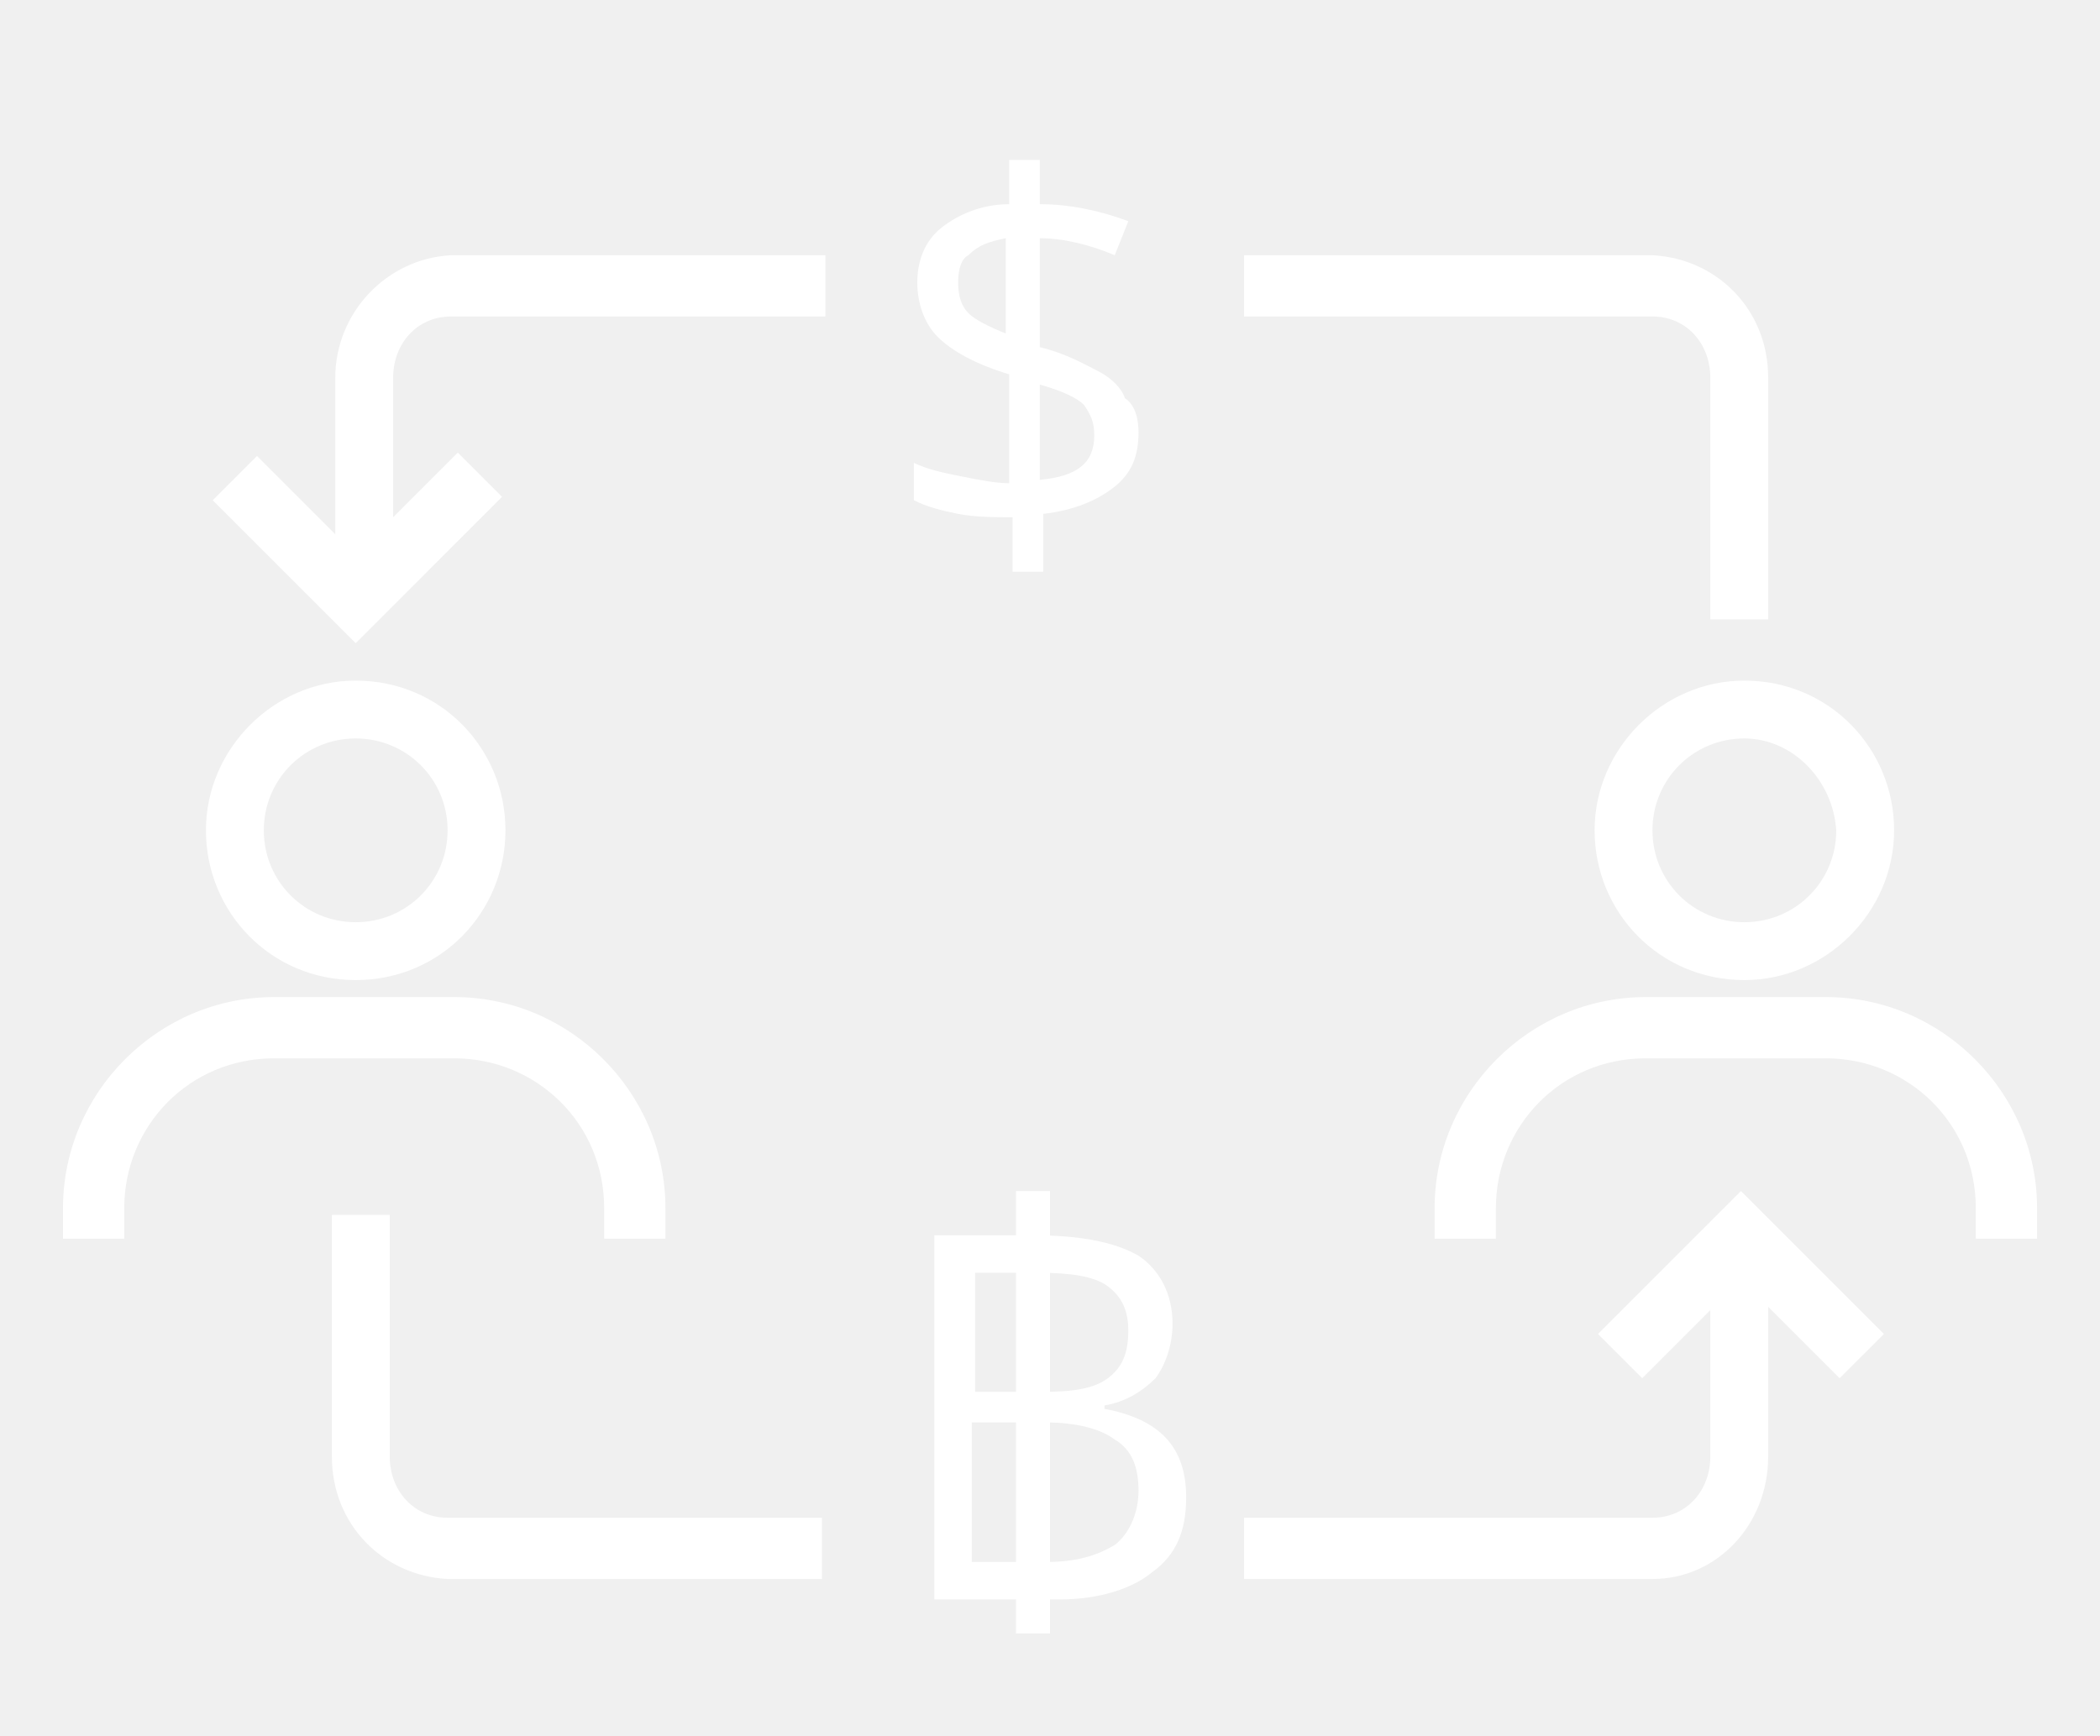
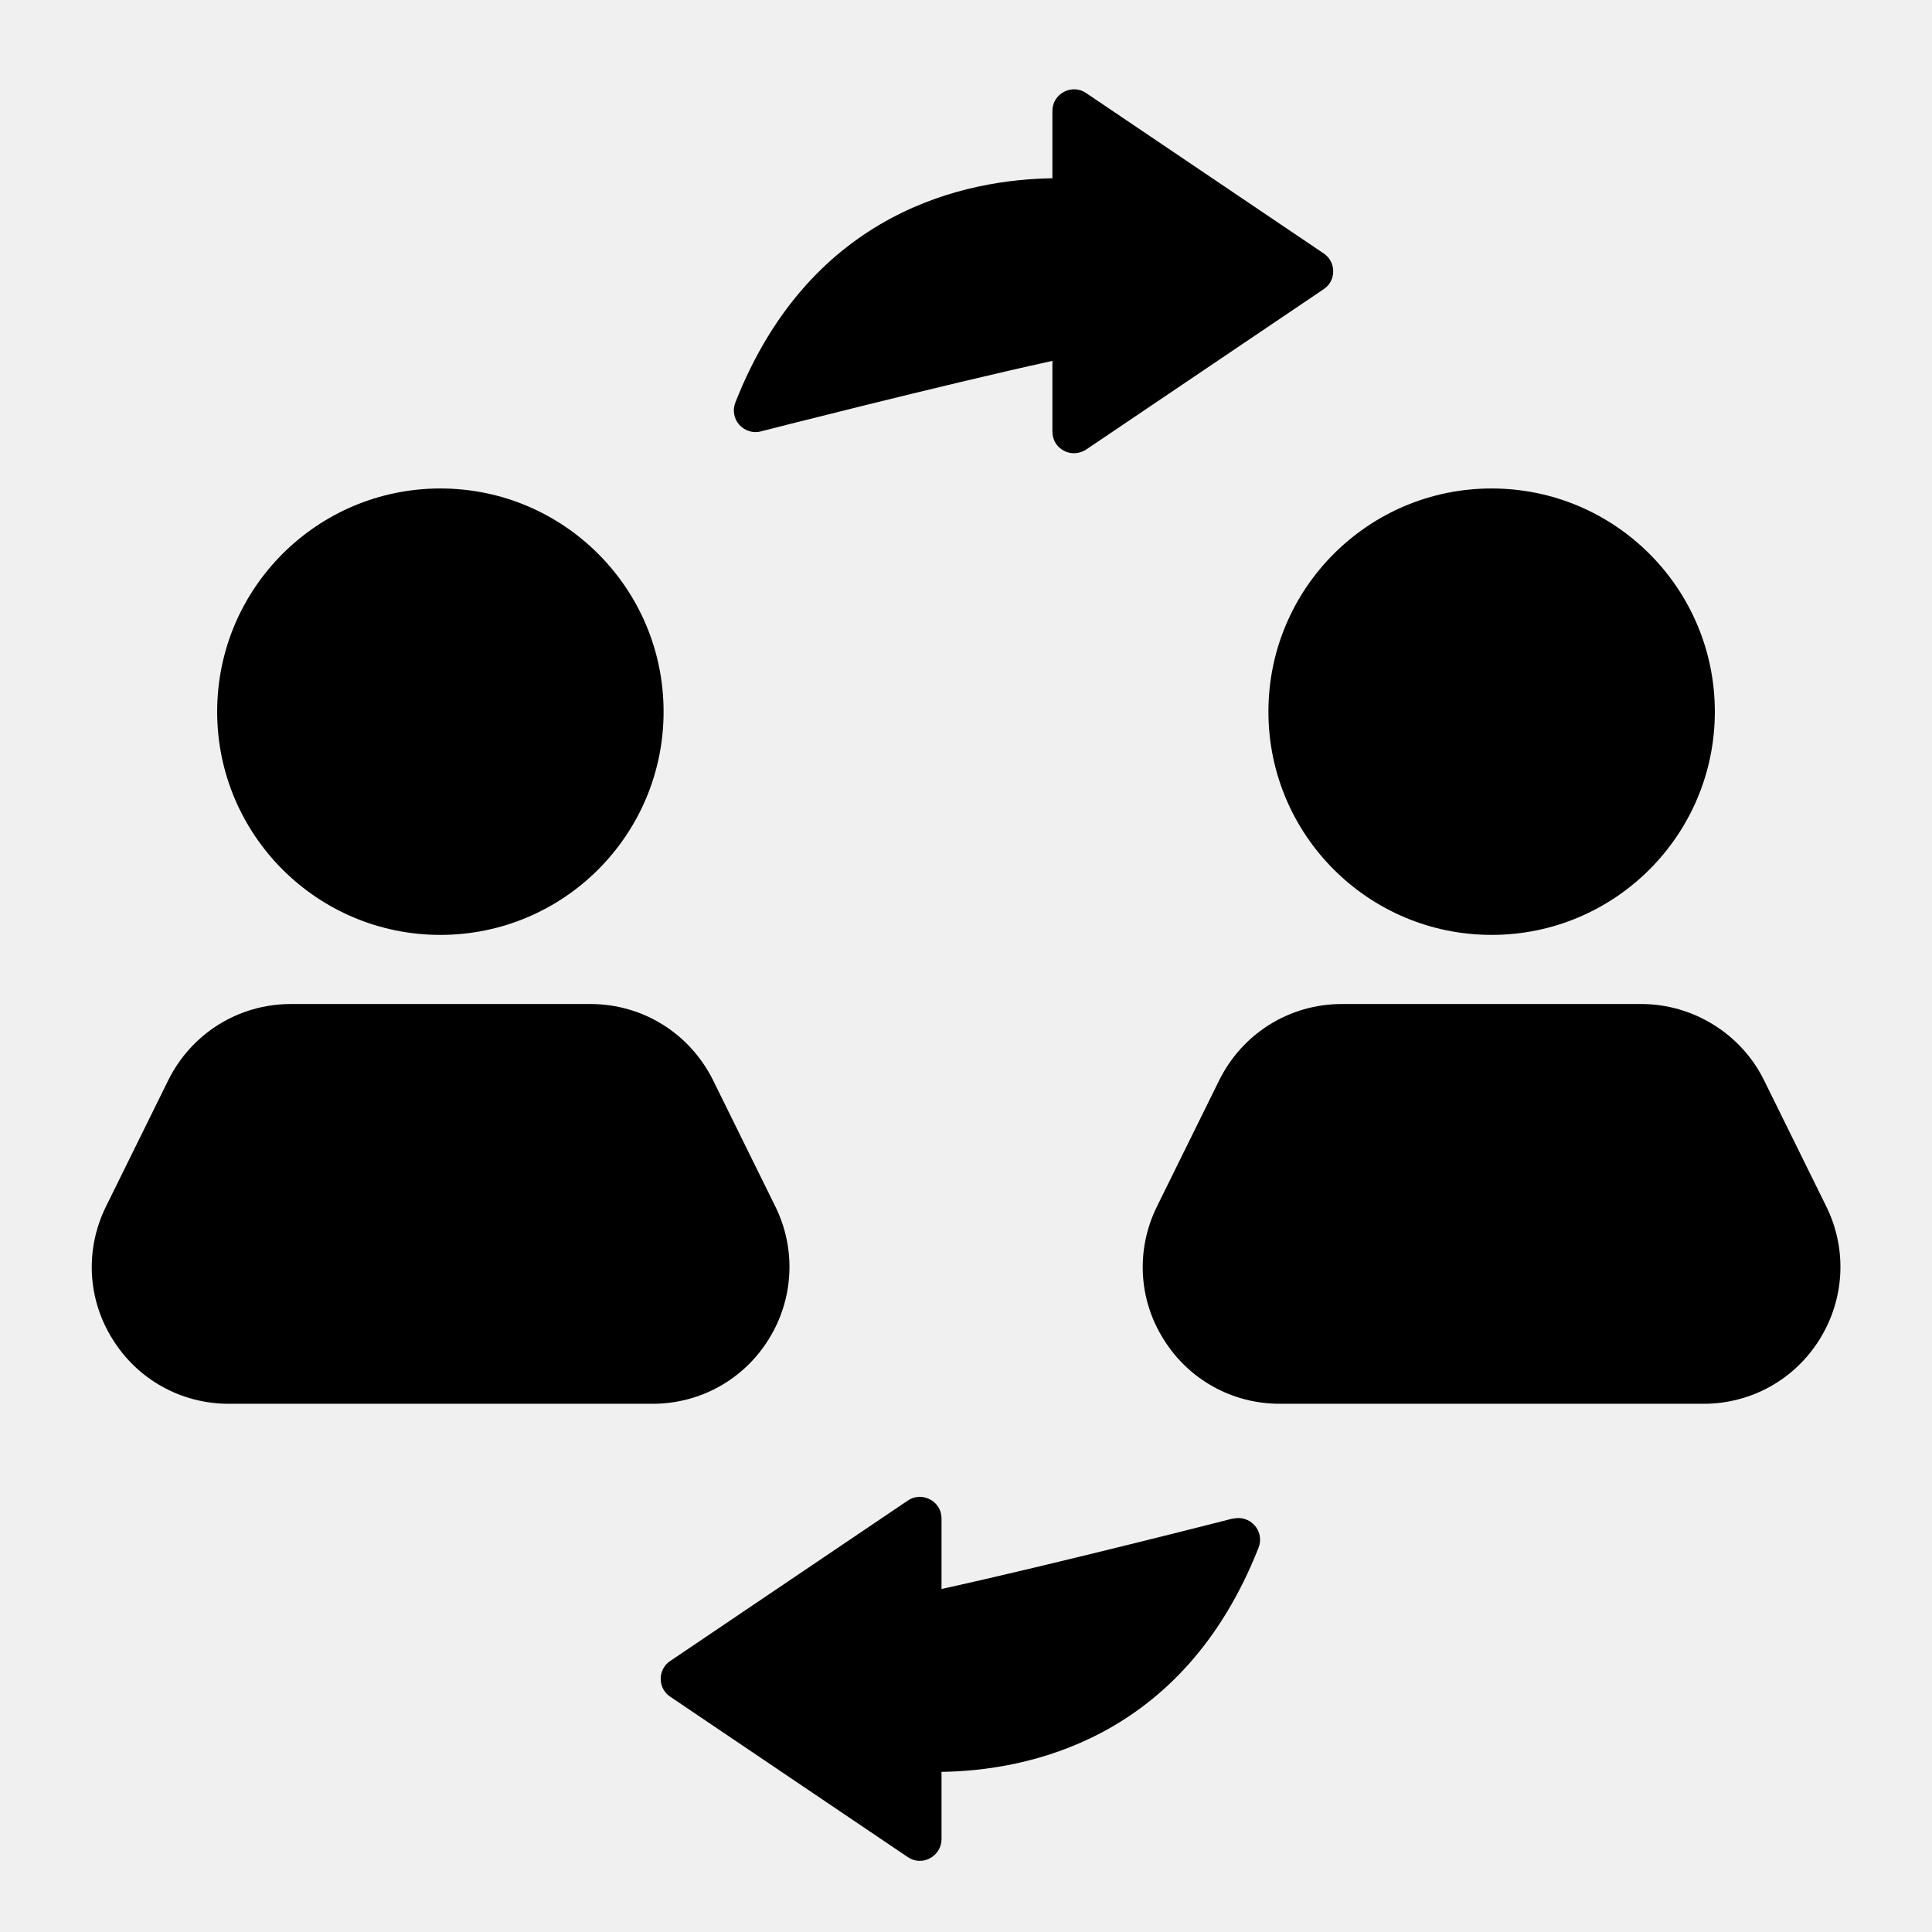
- <svg xmlns="http://www.w3.org/2000/svg" version="1.2" baseProfile="tiny" id="Layer_1" x="0px" y="0px" viewBox="0 0 61.7 51" overflow="visible" xml:space="preserve">
-   <g transform="translate(18543.051 281)">
-     <path fill="#FFFFFF" d="M-18523.5-244.6h-1.8v-0.9c0-2.5-2-4.4-4.4-4.4l0,0h-5.3c-2.5,0-4.4,2-4.4,4.4l0,0v0.9h-1.8v-0.9   c0-3.4,2.8-6.2,6.2-6.2h5.3c3.4,0,6.2,2.8,6.2,6.2L-18523.5-244.6z" />
-     <path fill="#FFFFFF" d="M-18532.6-252.2c-2.5,0-4.4-2-4.4-4.4s2-4.4,4.4-4.4c2.5,0,4.4,2,4.4,4.4S-18530.1-252.2-18532.6-252.2   L-18532.6-252.2z M-18532.6-259.3c-1.5,0-2.7,1.2-2.7,2.7s1.2,2.7,2.7,2.7c1.5,0,2.7-1.2,2.7-2.7c0,0,0,0,0,0   C-18529.9-258.1-18531.1-259.3-18532.6-259.3L-18532.6-259.3z" />
-     <path fill="#FFFFFF" d="M-18483.2-244.6h-1.8v-0.9c0-2.5-2-4.4-4.4-4.4h-5.3c-2.5,0-4.4,2-4.4,4.4l0,0v0.9h-1.8v-0.9   c0-3.4,2.8-6.2,6.2-6.2h5.3c3.4,0,6.2,2.8,6.2,6.2L-18483.2-244.6z" />
-     <path fill="#FFFFFF" d="M-18491.8-252.2c-2.5,0-4.4-2-4.4-4.4s2-4.4,4.4-4.4c2.5,0,4.4,2,4.4,4.4l0,0   C-18487.4-254.2-18489.4-252.2-18491.8-252.2z M-18491.8-259.3c-1.5,0-2.7,1.2-2.7,2.7s1.2,2.7,2.7,2.7c1.5,0,2.7-1.2,2.7-2.7   c0,0,0,0,0,0C-18489.2-258.1-18490.4-259.3-18491.8-259.3L-18491.8-259.3z" />
-     <path fill="#FFFFFF" d="M-18494.8-240.5l-1.3-1.3l4.2-4.2l4.2,4.2l-1.3,1.3l-2.9-2.9L-18494.8-240.5z" />
-     <path fill="#FFFFFF" d="M-18532.6-262.1l-4.2-4.2l1.3-1.3l2.9,2.9l3-3l1.3,1.3L-18532.6-262.1z" />
-     <path fill="#FFFFFF" d="M-18491.1-262.8h-1.7v-7.1c0-1-0.7-1.8-1.7-1.8h-12v-1.8h12c1.9,0.1,3.4,1.6,3.4,3.6V-262.8L-18491.1-262.8   z M-18531.5-263.7h-1.7v-6.2c0-1.9,1.5-3.5,3.4-3.6h11v1.8h-11c-1,0-1.7,0.8-1.7,1.8V-263.7L-18531.5-263.7z" />
-     <g>
-       <path fill="#FFFFFF" d="M-18509.6-268.3c0,0.7-0.2,1.2-0.7,1.6c-0.5,0.4-1.2,0.7-2.1,0.8v1.7h-0.9v-1.6c-0.5,0-1.1,0-1.6-0.1    c-0.5-0.1-0.9-0.2-1.3-0.4v-1.1c0.4,0.2,0.9,0.3,1.4,0.4c0.5,0.1,1,0.2,1.4,0.2v-3.2c-1-0.3-1.7-0.7-2.1-1.1    c-0.4-0.4-0.6-1-0.6-1.6c0-0.6,0.2-1.2,0.7-1.6s1.2-0.7,2-0.7v-1.3h0.9v1.3c0.9,0,1.8,0.2,2.6,0.5l-0.4,1    c-0.7-0.3-1.5-0.5-2.2-0.5v3.2c0.8,0.2,1.3,0.5,1.7,0.7c0.4,0.2,0.7,0.5,0.8,0.8C-18509.7-269.1-18509.6-268.7-18509.6-268.3z     M-18514.9-272.7c0,0.4,0.1,0.7,0.3,0.9c0.2,0.2,0.6,0.4,1.1,0.6v-2.8c-0.5,0.1-0.8,0.2-1.1,0.5    C-18514.8-273.4-18514.9-273.1-18514.9-272.7z M-18510.9-268.2c0-0.4-0.1-0.6-0.3-0.9c-0.2-0.2-0.6-0.4-1.3-0.6v2.8    C-18511.4-267-18510.9-267.4-18510.9-268.2z" />
-     </g>
-     <g>
-       <path fill="#FFFFFF" d="M-18515.7-244.7h3c1.4,0,2.4,0.2,3.1,0.6c0.6,0.4,1,1.1,1,2c0,0.6-0.2,1.2-0.5,1.6    c-0.4,0.4-0.9,0.7-1.5,0.8v0.1c1.6,0.3,2.4,1.1,2.4,2.6c0,1-0.3,1.7-1,2.2c-0.6,0.5-1.6,0.8-2.7,0.8h-3.7V-244.7z M-18514.5-240.1    h2.1c0.9,0,1.5-0.1,1.9-0.4c0.4-0.3,0.6-0.7,0.6-1.4c0-0.6-0.2-1-0.6-1.3c-0.4-0.3-1.1-0.4-2.1-0.4h-1.8V-240.1z M-18514.5-239.1    v4h2.2c0.9,0,1.5-0.2,2-0.5c0.4-0.3,0.7-0.9,0.7-1.6c0-0.7-0.2-1.2-0.7-1.5c-0.4-0.3-1.1-0.5-2-0.5H-18514.5z" />
-     </g>
-     <path fill="#FFFFFF" d="M-18513.2-246h1v13h-1V-246z" />
-     <path fill="#FFFFFF" d="M-18494.5-234.6h-12v-1.8h12c1,0,1.7-0.8,1.7-1.8v-6.2h1.7v6.2C-18491.1-236.2-18492.6-234.6-18494.5-234.6   z M-18518.9-234.6h-11c-1.9-0.1-3.4-1.6-3.4-3.6v-7.1h1.7v7.1c0,1,0.7,1.8,1.7,1.8h11V-234.6L-18518.9-234.6z" />
-   </g>
+ <svg xmlns="http://www.w3.org/2000/svg" id="Layer_1" data-name="Layer 1" viewBox="0 0 67.08 67.06">
+   <circle class="fill_secondary-color" cx="15.29" cy="24.71" r="7.75" style="stroke-width: 0px;" />
+   <path class="fill_secondary-color" d="m26.69,46.5c.87-1.4.96-3.13.23-4.61l-2.16-4.38c-.81-1.63-2.44-2.65-4.26-2.65h-10.4c-1.82,0-3.45,1.02-4.26,2.65l-2.16,4.38c-.73,1.48-.65,3.21.23,4.61.87,1.4,2.38,2.24,4.03,2.24h14.72c1.65,0,3.16-.84,4.03-2.24Z" style="stroke-width: 0px;" />
+   <circle class="fill_secondary-color" cx="51.79" cy="24.71" r="7.75" style="stroke-width: 0px;" />
+   <path class="fill_secondary-color" d="m63.41,41.89l-2.16-4.38c-.79-1.61-2.46-2.65-4.26-2.65h-10.4c-1.82,0-3.45,1.02-4.26,2.65l-2.16,4.38c-.73,1.48-.65,3.21.23,4.61.87,1.4,2.38,2.24,4.03,2.24h14.72c1.65,0,3.16-.84,4.03-2.24s.96-3.13.23-4.61Z" style="stroke-width: 0px;" />
+   <path class="fill_secondary-color" d="m26.41,14.98c.07-.02,6.34-1.62,10.13-2.45v2.46c0,.28.15.53.4.66.24.13.54.11.77-.04l8.25-5.57c.21-.14.33-.37.33-.62s-.12-.48-.33-.62l-8.25-5.57c-.23-.16-.53-.17-.77-.04-.25.13-.4.38-.4.66v2.34c-2.91.04-8.37,1.07-11.01,7.79-.1.26-.05.56.14.77.19.21.48.3.75.23h0Z" style="stroke-width: 0px;" />
+   <path class="fill_secondary-color" d="m42.82,52.72c-.07.02-6.34,1.62-10.13,2.45v-2.45c0-.28-.15-.53-.4-.66-.25-.13-.54-.12-.77.04l-8.25,5.57c-.21.14-.33.37-.33.62s.12.48.33.62l8.25,5.57c.23.16.53.17.77.04.24-.13.4-.38.4-.66v-2.34c2.91-.04,8.37-1.07,11.01-7.79.1-.26.05-.56-.14-.77-.19-.21-.47-.3-.75-.23h0Z" style="stroke-width: 0px;" />
</svg>
